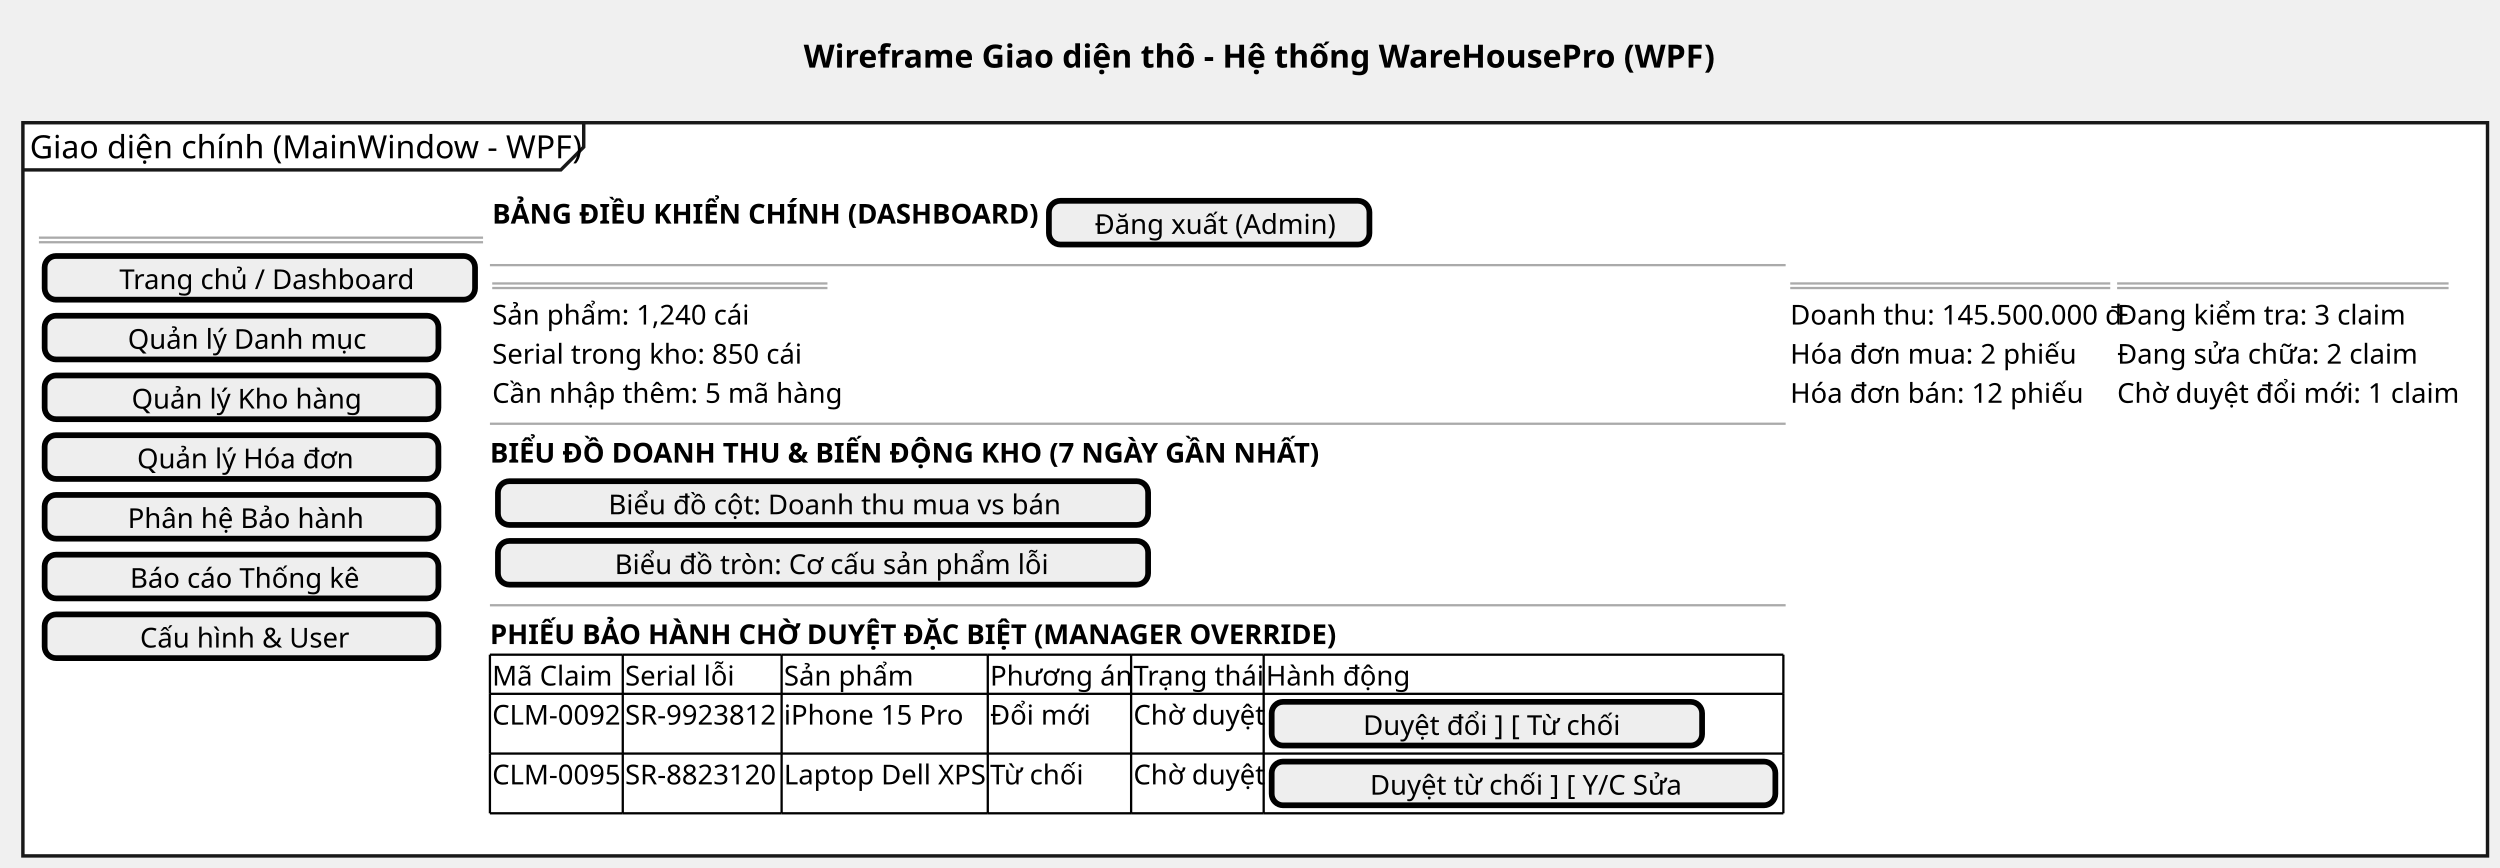
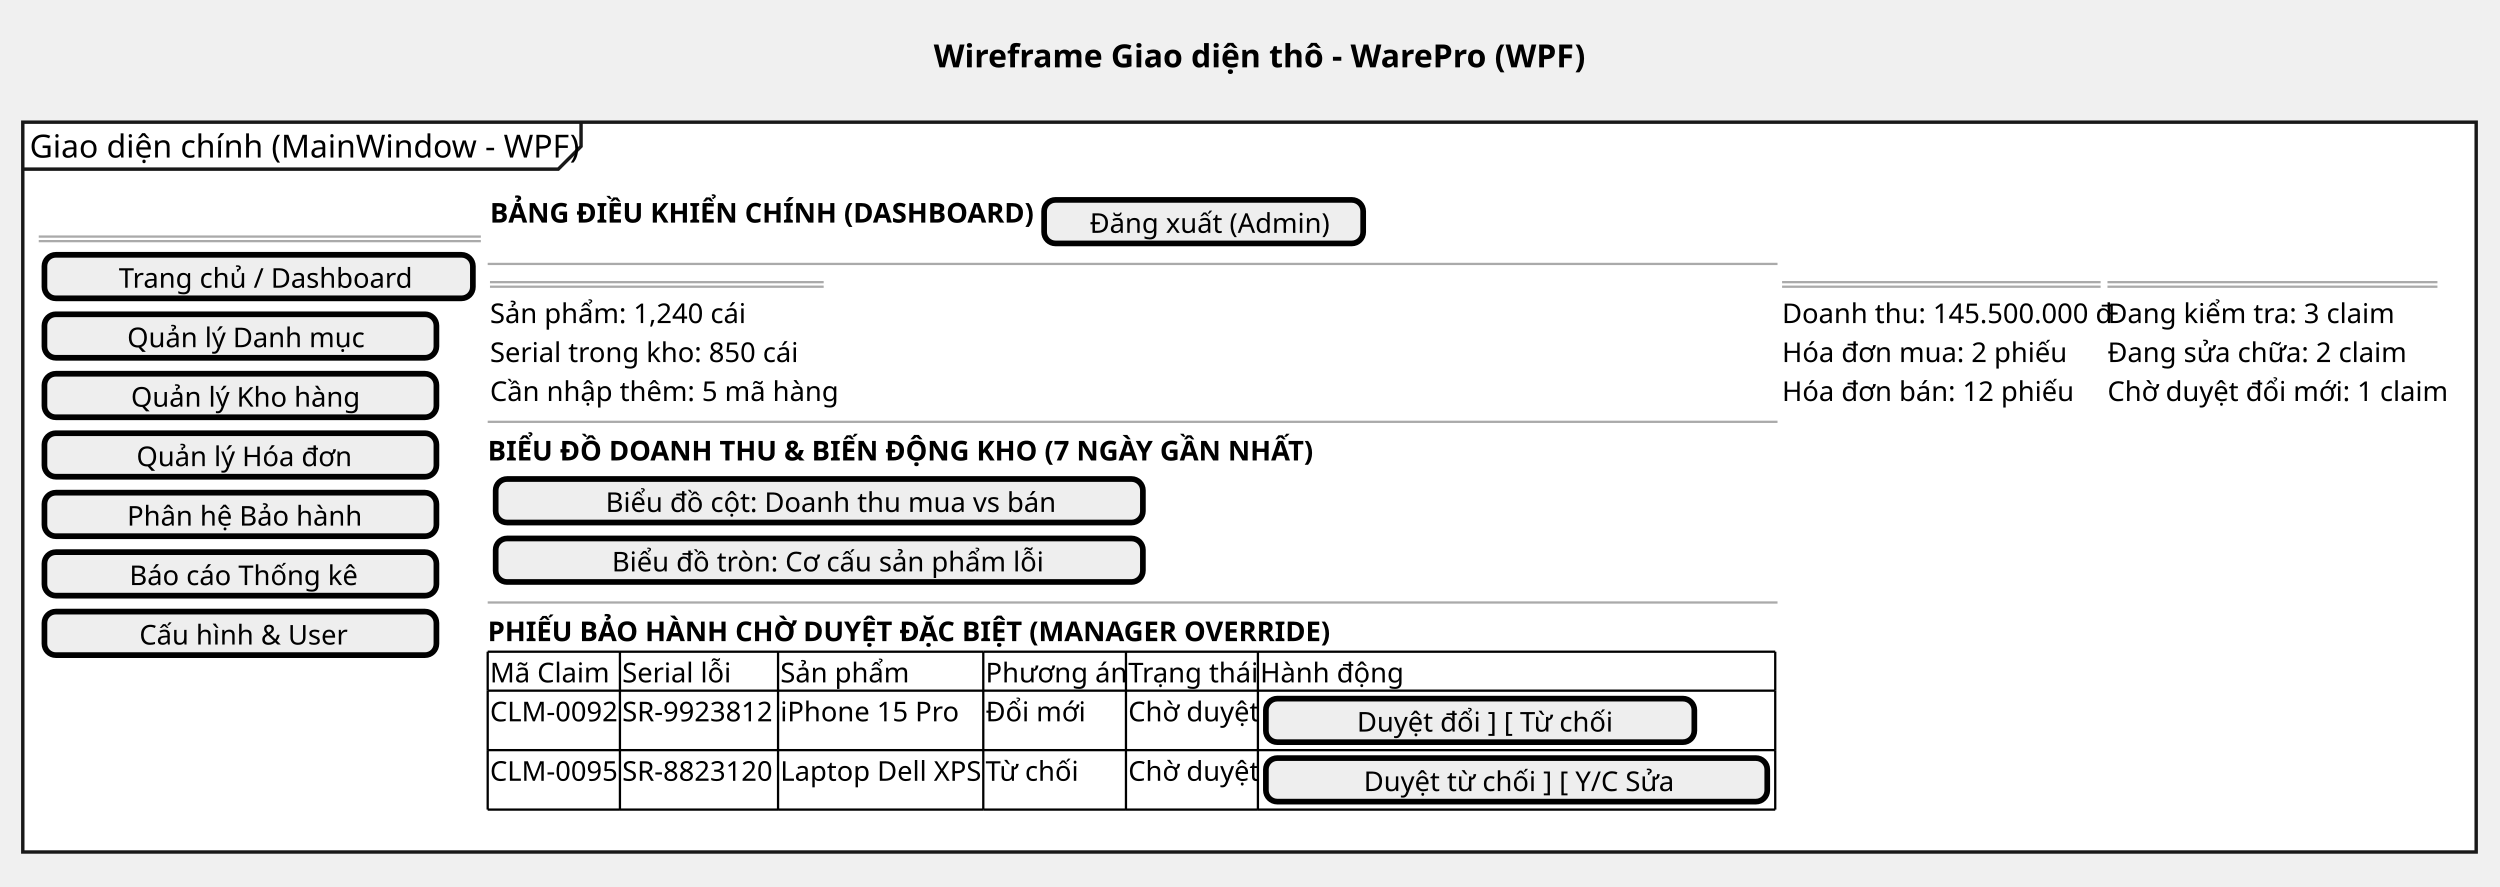
- <svg xmlns="http://www.w3.org/2000/svg" contentStyleType="text/css" data-diagram-type="SALT" height="379px" preserveAspectRatio="none" style="width:1092px;height:379px;background:#FFFFFF;" version="1.1" viewBox="0 0 1092 379" width="1092px" zoomAndPan="magnify">
+ <svg xmlns="http://www.w3.org/2000/svg" contentStyleType="text/css" data-diagram-type="SALT" height="389px" preserveAspectRatio="none" style="width:1097px;height:389px;background:#FFFFFF;" version="1.1" viewBox="0 0 1097 389" width="1097px" zoomAndPan="magnify">
  <defs />
  <g>
    <g class="title" data-source-line="1">
-       <text fill="#000000" font-family="sans-serif" font-size="14" font-weight="bold" lengthAdjust="spacing" textLength="383.462" x="351.043" y="29.533">Wireframe Giao diện thô - Hệ thống WareHousePro (WPF)</text>
+       <text fill="#000000" font-family="sans-serif" font-size="14" font-weight="700" lengthAdjust="spacing" textLength="276.131" x="409.708" y="29.533">Wireframe Giao diện thô - WarePro (WPF)</text>
    </g>
    <rect fill="#FFFFFF" height="320.25" style="stroke:#181818;stroke-width:1.5;" width="1076.547" x="10" y="53.609" />
    <path d="M254.965,53.609 L254.965,64.219 L244.965,74.219 L10,74.219" fill="none" style="stroke:#181818;stroke-width:1.5;" />
    <text fill="#000000" font-family="sans-serif" font-size="14" lengthAdjust="spacing" textLength="234.965" x="13" y="69.143">Giao diện chính (MainWindow - WPF)</text>
    <line style="stroke:#AAAAAA;stroke-width:1;" x1="17" x2="211" y1="103.812" y2="103.812" />
    <line style="stroke:#AAAAAA;stroke-width:1;" x1="17" x2="211" y1="105.812" y2="105.812" />
    <rect fill="#EEEEEE" height="19.094" rx="5" ry="5" style="stroke:#000000;stroke-width:2.5;" width="188" x="19.5" y="111.812" />
    <text fill="#000000" font-family="sans-serif" font-size="12" lengthAdjust="spacing" textLength="122.736" x="52.132" y="126.269">Trang chủ / Dashboard</text>
    <rect fill="#EEEEEE" height="19.094" rx="5" ry="5" style="stroke:#000000;stroke-width:2.5;" width="172" x="19.5" y="137.906" />
    <text fill="#000000" font-family="sans-serif" font-size="12" lengthAdjust="spacing" textLength="99.381" x="55.81" y="152.363">Quản lý Danh mục</text>
    <rect fill="#EEEEEE" height="19.094" rx="5" ry="5" style="stroke:#000000;stroke-width:2.5;" width="172" x="19.5" y="164" />
    <text fill="#000000" font-family="sans-serif" font-size="12" lengthAdjust="spacing" textLength="96.07" x="57.465" y="178.457">Quản lý Kho hàng</text>
    <rect fill="#EEEEEE" height="19.094" rx="5" ry="5" style="stroke:#000000;stroke-width:2.5;" width="172" x="19.5" y="190.094" />
    <text fill="#000000" font-family="sans-serif" font-size="12" lengthAdjust="spacing" textLength="91.254" x="59.873" y="204.551">Quản lý Hóa đơn</text>
    <rect fill="#EEEEEE" height="19.094" rx="5" ry="5" style="stroke:#000000;stroke-width:2.5;" width="172" x="19.5" y="216.188" />
    <text fill="#000000" font-family="sans-serif" font-size="12" lengthAdjust="spacing" textLength="99.422" x="55.789" y="230.644">Phân hệ Bảo hành</text>
    <rect fill="#EEEEEE" height="19.094" rx="5" ry="5" style="stroke:#000000;stroke-width:2.5;" width="172" x="19.5" y="242.281" />
    <text fill="#000000" font-family="sans-serif" font-size="12" lengthAdjust="spacing" textLength="97.4" x="56.8" y="256.738">Báo cáo Thống kê</text>
    <rect fill="#EEEEEE" height="19.094" rx="5" ry="5" style="stroke:#000000;stroke-width:2.5;" width="172" x="19.5" y="268.375" />
    <text fill="#000000" font-family="sans-serif" font-size="12" lengthAdjust="spacing" textLength="88.711" x="61.145" y="282.832">Cấu hình &amp; User</text>
-     <text fill="#000000" font-family="sans-serif" font-size="12" font-weight="bold" lengthAdjust="spacing" textLength="238.664" x="215" y="97.676">BẢNG ĐIỀU KHIỂN CHÍNH (DASHBOARD)</text>
+     <text fill="#000000" font-family="sans-serif" font-size="12" font-weight="700" lengthAdjust="spacing" textLength="238.664" x="215" y="97.676">BẢNG ĐIỀU KHIỂN CHÍNH (DASHBOARD)</text>
    <rect fill="#EEEEEE" height="19.094" rx="5" ry="5" style="stroke:#000000;stroke-width:2.5;" width="140" x="458.164" y="87.719" />
    <text fill="#000000" font-family="sans-serif" font-size="12" lengthAdjust="spacing" textLength="100.043" x="478.143" y="102.176">Đăng xuất (Admin)</text>
    <line style="stroke:#AAAAAA;stroke-width:1;" x1="214" x2="779.973" y1="115.812" y2="115.812" />
    <line style="stroke:#AAAAAA;stroke-width:1;" x1="215" x2="361.43" y1="123.812" y2="123.812" />
    <line style="stroke:#AAAAAA;stroke-width:1;" x1="215" x2="361.43" y1="125.812" y2="125.812" />
    <text fill="#000000" font-family="sans-serif" font-size="12" lengthAdjust="spacing" textLength="110.074" x="215" y="141.769">Sản phẩm: 1,240 cái</text>
    <text fill="#000000" font-family="sans-serif" font-size="12" lengthAdjust="spacing" textLength="129.41" x="215" y="158.863">Serial trong kho: 850 cái</text>
    <text fill="#000000" font-family="sans-serif" font-size="12" lengthAdjust="spacing" textLength="145.43" x="215" y="175.957">Cần nhập thêm: 5 mã hàng</text>
    <line style="stroke:#AAAAAA;stroke-width:1;" x1="781.973" x2="921.758" y1="123.812" y2="123.812" />
    <line style="stroke:#AAAAAA;stroke-width:1;" x1="781.973" x2="921.758" y1="125.812" y2="125.812" />
    <text fill="#000000" font-family="sans-serif" font-size="12" lengthAdjust="spacing" textLength="138.785" x="781.973" y="141.769">Doanh thu: 145.500.000 đ</text>
    <text fill="#000000" font-family="sans-serif" font-size="12" lengthAdjust="spacing" textLength="119.279" x="781.973" y="158.863">Hóa đơn mua: 2 phiếu</text>
    <text fill="#000000" font-family="sans-serif" font-size="12" lengthAdjust="spacing" textLength="122.631" x="781.973" y="175.957">Hóa đơn bán: 12 phiếu</text>
    <line style="stroke:#AAAAAA;stroke-width:1;" x1="924.758" x2="1069.547" y1="123.812" y2="123.812" />
    <line style="stroke:#AAAAAA;stroke-width:1;" x1="924.758" x2="1069.547" y1="125.812" y2="125.812" />
    <text fill="#000000" font-family="sans-serif" font-size="12" lengthAdjust="spacing" textLength="119.373" x="924.758" y="141.769">Đang kiểm tra: 3 claim</text>
    <text fill="#000000" font-family="sans-serif" font-size="12" lengthAdjust="spacing" textLength="128.121" x="924.758" y="158.863">Đang sửa chữa: 2 claim</text>
    <text fill="#000000" font-family="sans-serif" font-size="12" lengthAdjust="spacing" textLength="143.789" x="924.758" y="175.957">Chờ duyệt đổi mới: 1 claim</text>
    <line style="stroke:#AAAAAA;stroke-width:1;" x1="214" x2="779.973" y1="185.094" y2="185.094" />
-     <text fill="#000000" font-family="sans-serif" font-size="12" font-weight="bold" lengthAdjust="spacing" textLength="361.336" x="214" y="202.051">BIỂU ĐỒ DOANH THU &amp; BIẾN ĐỘNG KHO (7 NGÀY GẦN NHẤT)</text>
+     <text fill="#000000" font-family="sans-serif" font-size="12" font-weight="700" lengthAdjust="spacing" textLength="361.336" x="214" y="202.051">BIỂU ĐỒ DOANH THU &amp; BIẾN ĐỘNG KHO (7 NGÀY GẦN NHẤT)</text>
    <rect fill="#EEEEEE" height="19.094" rx="5" ry="5" style="stroke:#000000;stroke-width:2.5;" width="284" x="217.5" y="210.188" />
    <text fill="#000000" font-family="sans-serif" font-size="12" lengthAdjust="spacing" textLength="187.453" x="265.773" y="224.644">Biểu đồ cột: Doanh thu mua vs bán</text>
    <rect fill="#EEEEEE" height="19.094" rx="5" ry="5" style="stroke:#000000;stroke-width:2.5;" width="284" x="217.5" y="236.281" />
    <text fill="#000000" font-family="sans-serif" font-size="12" lengthAdjust="spacing" textLength="181.969" x="268.516" y="250.738">Biểu đồ tròn: Cơ cấu sản phẩm lỗi</text>
    <line style="stroke:#AAAAAA;stroke-width:1;" x1="214" x2="779.973" y1="264.375" y2="264.375" />
-     <text fill="#000000" font-family="sans-serif" font-size="12" font-weight="bold" lengthAdjust="spacing" textLength="378.914" x="214" y="281.332">PHIẾU BẢO HÀNH CHỜ DUYỆT ĐẶC BIỆT (MANAGER OVERRIDE)</text>
+     <text fill="#000000" font-family="sans-serif" font-size="12" font-weight="700" lengthAdjust="spacing" textLength="378.914" x="214" y="281.332">PHIẾU BẢO HÀNH CHỜ DUYỆT ĐẶC BIỆT (MANAGER OVERRIDE)</text>
    <text fill="#000000" font-family="sans-serif" font-size="12" lengthAdjust="spacing" textLength="50.672" x="215" y="299.426">Mã Claim</text>
    <text fill="#000000" font-family="sans-serif" font-size="12" lengthAdjust="spacing" textLength="46.02" x="273.027" y="299.426">Serial lỗi</text>
    <text fill="#000000" font-family="sans-serif" font-size="12" lengthAdjust="spacing" textLength="54.703" x="342.41" y="299.426">Sản phẩm</text>
    <text fill="#000000" font-family="sans-serif" font-size="12" lengthAdjust="spacing" textLength="60.609" x="432.465" y="299.426">Phương án</text>
    <text fill="#000000" font-family="sans-serif" font-size="12" lengthAdjust="spacing" textLength="54.029" x="495.074" y="299.426">Trạng thái</text>
    <text fill="#000000" font-family="sans-serif" font-size="12" lengthAdjust="spacing" textLength="58.717" x="552.973" y="299.426">Hành động</text>
    <text fill="#000000" font-family="sans-serif" font-size="12" lengthAdjust="spacing" textLength="56.027" x="215" y="316.519">CLM-0092</text>
    <text fill="#000000" font-family="sans-serif" font-size="12" lengthAdjust="spacing" textLength="67.383" x="273.027" y="316.519">SR-9923812</text>
    <text fill="#000000" font-family="sans-serif" font-size="12" lengthAdjust="spacing" textLength="76.055" x="342.41" y="316.519">iPhone 15 Pro</text>
    <text fill="#000000" font-family="sans-serif" font-size="12" lengthAdjust="spacing" textLength="41.871" x="432.465" y="316.519">Đổi mới</text>
    <text fill="#000000" font-family="sans-serif" font-size="12" lengthAdjust="spacing" textLength="55.898" x="495.074" y="316.519">Chờ duyệt</text>
    <rect fill="#EEEEEE" height="19.094" rx="5" ry="5" style="stroke:#000000;stroke-width:2.5;" width="188" x="555.473" y="306.562" />
    <text fill="#000000" font-family="sans-serif" font-size="12" lengthAdjust="spacing" textLength="108.076" x="595.435" y="321.019">Duyệt đổi ] [ Từ chối</text>
    <text fill="#000000" font-family="sans-serif" font-size="12" lengthAdjust="spacing" textLength="56.027" x="215" y="342.613">CLM-0095</text>
    <text fill="#000000" font-family="sans-serif" font-size="12" lengthAdjust="spacing" textLength="67.383" x="273.027" y="342.613">SR-8823120</text>
    <text fill="#000000" font-family="sans-serif" font-size="12" lengthAdjust="spacing" textLength="88.055" x="342.41" y="342.613">Laptop Dell XPS</text>
    <text fill="#000000" font-family="sans-serif" font-size="12" lengthAdjust="spacing" textLength="40.711" x="432.465" y="342.613">Từ chối</text>
    <text fill="#000000" font-family="sans-serif" font-size="12" lengthAdjust="spacing" textLength="55.898" x="495.074" y="342.613">Chờ duyệt</text>
    <rect fill="#EEEEEE" height="19.094" rx="5" ry="5" style="stroke:#000000;stroke-width:2.5;" width="220" x="555.473" y="332.656" />
    <text fill="#000000" font-family="sans-serif" font-size="12" lengthAdjust="spacing" textLength="134.115" x="598.415" y="347.113">Duyệt từ chối ] [ Y/C Sửa</text>
    <line style="stroke:#000000;stroke-width:1;" x1="214" x2="272.027" y1="285.969" y2="285.969" />
    <line style="stroke:#000000;stroke-width:1;" x1="341.41" x2="431.465" y1="329.156" y2="329.156" />
    <line style="stroke:#000000;stroke-width:1;" x1="272.027" x2="341.41" y1="285.969" y2="285.969" />
    <line style="stroke:#000000;stroke-width:1;" x1="431.465" x2="494.074" y1="329.156" y2="329.156" />
    <line style="stroke:#000000;stroke-width:1;" x1="341.41" x2="431.465" y1="285.969" y2="285.969" />
    <line style="stroke:#000000;stroke-width:1;" x1="494.074" x2="551.973" y1="329.156" y2="329.156" />
    <line style="stroke:#000000;stroke-width:1;" x1="431.465" x2="494.074" y1="285.969" y2="285.969" />
    <line style="stroke:#000000;stroke-width:1;" x1="551.973" x2="778.973" y1="329.156" y2="329.156" />
    <line style="stroke:#000000;stroke-width:1;" x1="494.074" x2="551.973" y1="285.969" y2="285.969" />
    <line style="stroke:#000000;stroke-width:1;" x1="551.973" x2="778.973" y1="285.969" y2="285.969" />
    <line style="stroke:#000000;stroke-width:1;" x1="214" x2="272.027" y1="355.25" y2="355.25" />
    <line style="stroke:#000000;stroke-width:1;" x1="272.027" x2="341.41" y1="355.25" y2="355.25" />
    <line style="stroke:#000000;stroke-width:1;" x1="341.41" x2="431.465" y1="355.25" y2="355.25" />
    <line style="stroke:#000000;stroke-width:1;" x1="214" x2="272.027" y1="303.062" y2="303.062" />
    <line style="stroke:#000000;stroke-width:1;" x1="431.465" x2="494.074" y1="355.25" y2="355.25" />
    <line style="stroke:#000000;stroke-width:1;" x1="272.027" x2="341.41" y1="303.062" y2="303.062" />
    <line style="stroke:#000000;stroke-width:1;" x1="494.074" x2="551.973" y1="355.25" y2="355.25" />
    <line style="stroke:#000000;stroke-width:1;" x1="341.41" x2="431.465" y1="303.062" y2="303.062" />
    <line style="stroke:#000000;stroke-width:1;" x1="551.973" x2="778.973" y1="355.25" y2="355.25" />
    <line style="stroke:#000000;stroke-width:1;" x1="431.465" x2="494.074" y1="303.062" y2="303.062" />
    <line style="stroke:#000000;stroke-width:1;" x1="494.074" x2="551.973" y1="303.062" y2="303.062" />
    <line style="stroke:#000000;stroke-width:1;" x1="551.973" x2="778.973" y1="303.062" y2="303.062" />
    <line style="stroke:#000000;stroke-width:1;" x1="214" x2="272.027" y1="329.156" y2="329.156" />
    <line style="stroke:#000000;stroke-width:1;" x1="272.027" x2="341.41" y1="329.156" y2="329.156" />
    <line style="stroke:#000000;stroke-width:1;" x1="214" x2="214" y1="285.969" y2="303.062" />
    <line style="stroke:#000000;stroke-width:1;" x1="341.41" x2="341.41" y1="329.156" y2="355.25" />
    <line style="stroke:#000000;stroke-width:1;" x1="272.027" x2="272.027" y1="285.969" y2="303.062" />
    <line style="stroke:#000000;stroke-width:1;" x1="431.465" x2="431.465" y1="329.156" y2="355.25" />
    <line style="stroke:#000000;stroke-width:1;" x1="341.41" x2="341.41" y1="285.969" y2="303.062" />
    <line style="stroke:#000000;stroke-width:1;" x1="494.074" x2="494.074" y1="329.156" y2="355.25" />
    <line style="stroke:#000000;stroke-width:1;" x1="431.465" x2="431.465" y1="285.969" y2="303.062" />
    <line style="stroke:#000000;stroke-width:1;" x1="551.973" x2="551.973" y1="329.156" y2="355.25" />
    <line style="stroke:#000000;stroke-width:1;" x1="778.973" x2="778.973" y1="329.156" y2="355.25" />
    <line style="stroke:#000000;stroke-width:1;" x1="494.074" x2="494.074" y1="285.969" y2="303.062" />
    <line style="stroke:#000000;stroke-width:1;" x1="551.973" x2="551.973" y1="285.969" y2="303.062" />
    <line style="stroke:#000000;stroke-width:1;" x1="778.973" x2="778.973" y1="285.969" y2="303.062" />
    <line style="stroke:#000000;stroke-width:1;" x1="214" x2="214" y1="303.062" y2="329.156" />
    <line style="stroke:#000000;stroke-width:1;" x1="272.027" x2="272.027" y1="303.062" y2="329.156" />
    <line style="stroke:#000000;stroke-width:1;" x1="341.41" x2="341.41" y1="303.062" y2="329.156" />
    <line style="stroke:#000000;stroke-width:1;" x1="431.465" x2="431.465" y1="303.062" y2="329.156" />
    <line style="stroke:#000000;stroke-width:1;" x1="494.074" x2="494.074" y1="303.062" y2="329.156" />
    <line style="stroke:#000000;stroke-width:1;" x1="551.973" x2="551.973" y1="303.062" y2="329.156" />
    <line style="stroke:#000000;stroke-width:1;" x1="778.973" x2="778.973" y1="303.062" y2="329.156" />
    <line style="stroke:#000000;stroke-width:1;" x1="214" x2="214" y1="329.156" y2="355.25" />
    <line style="stroke:#000000;stroke-width:1;" x1="272.027" x2="272.027" y1="329.156" y2="355.25" />
  </g>
</svg>
